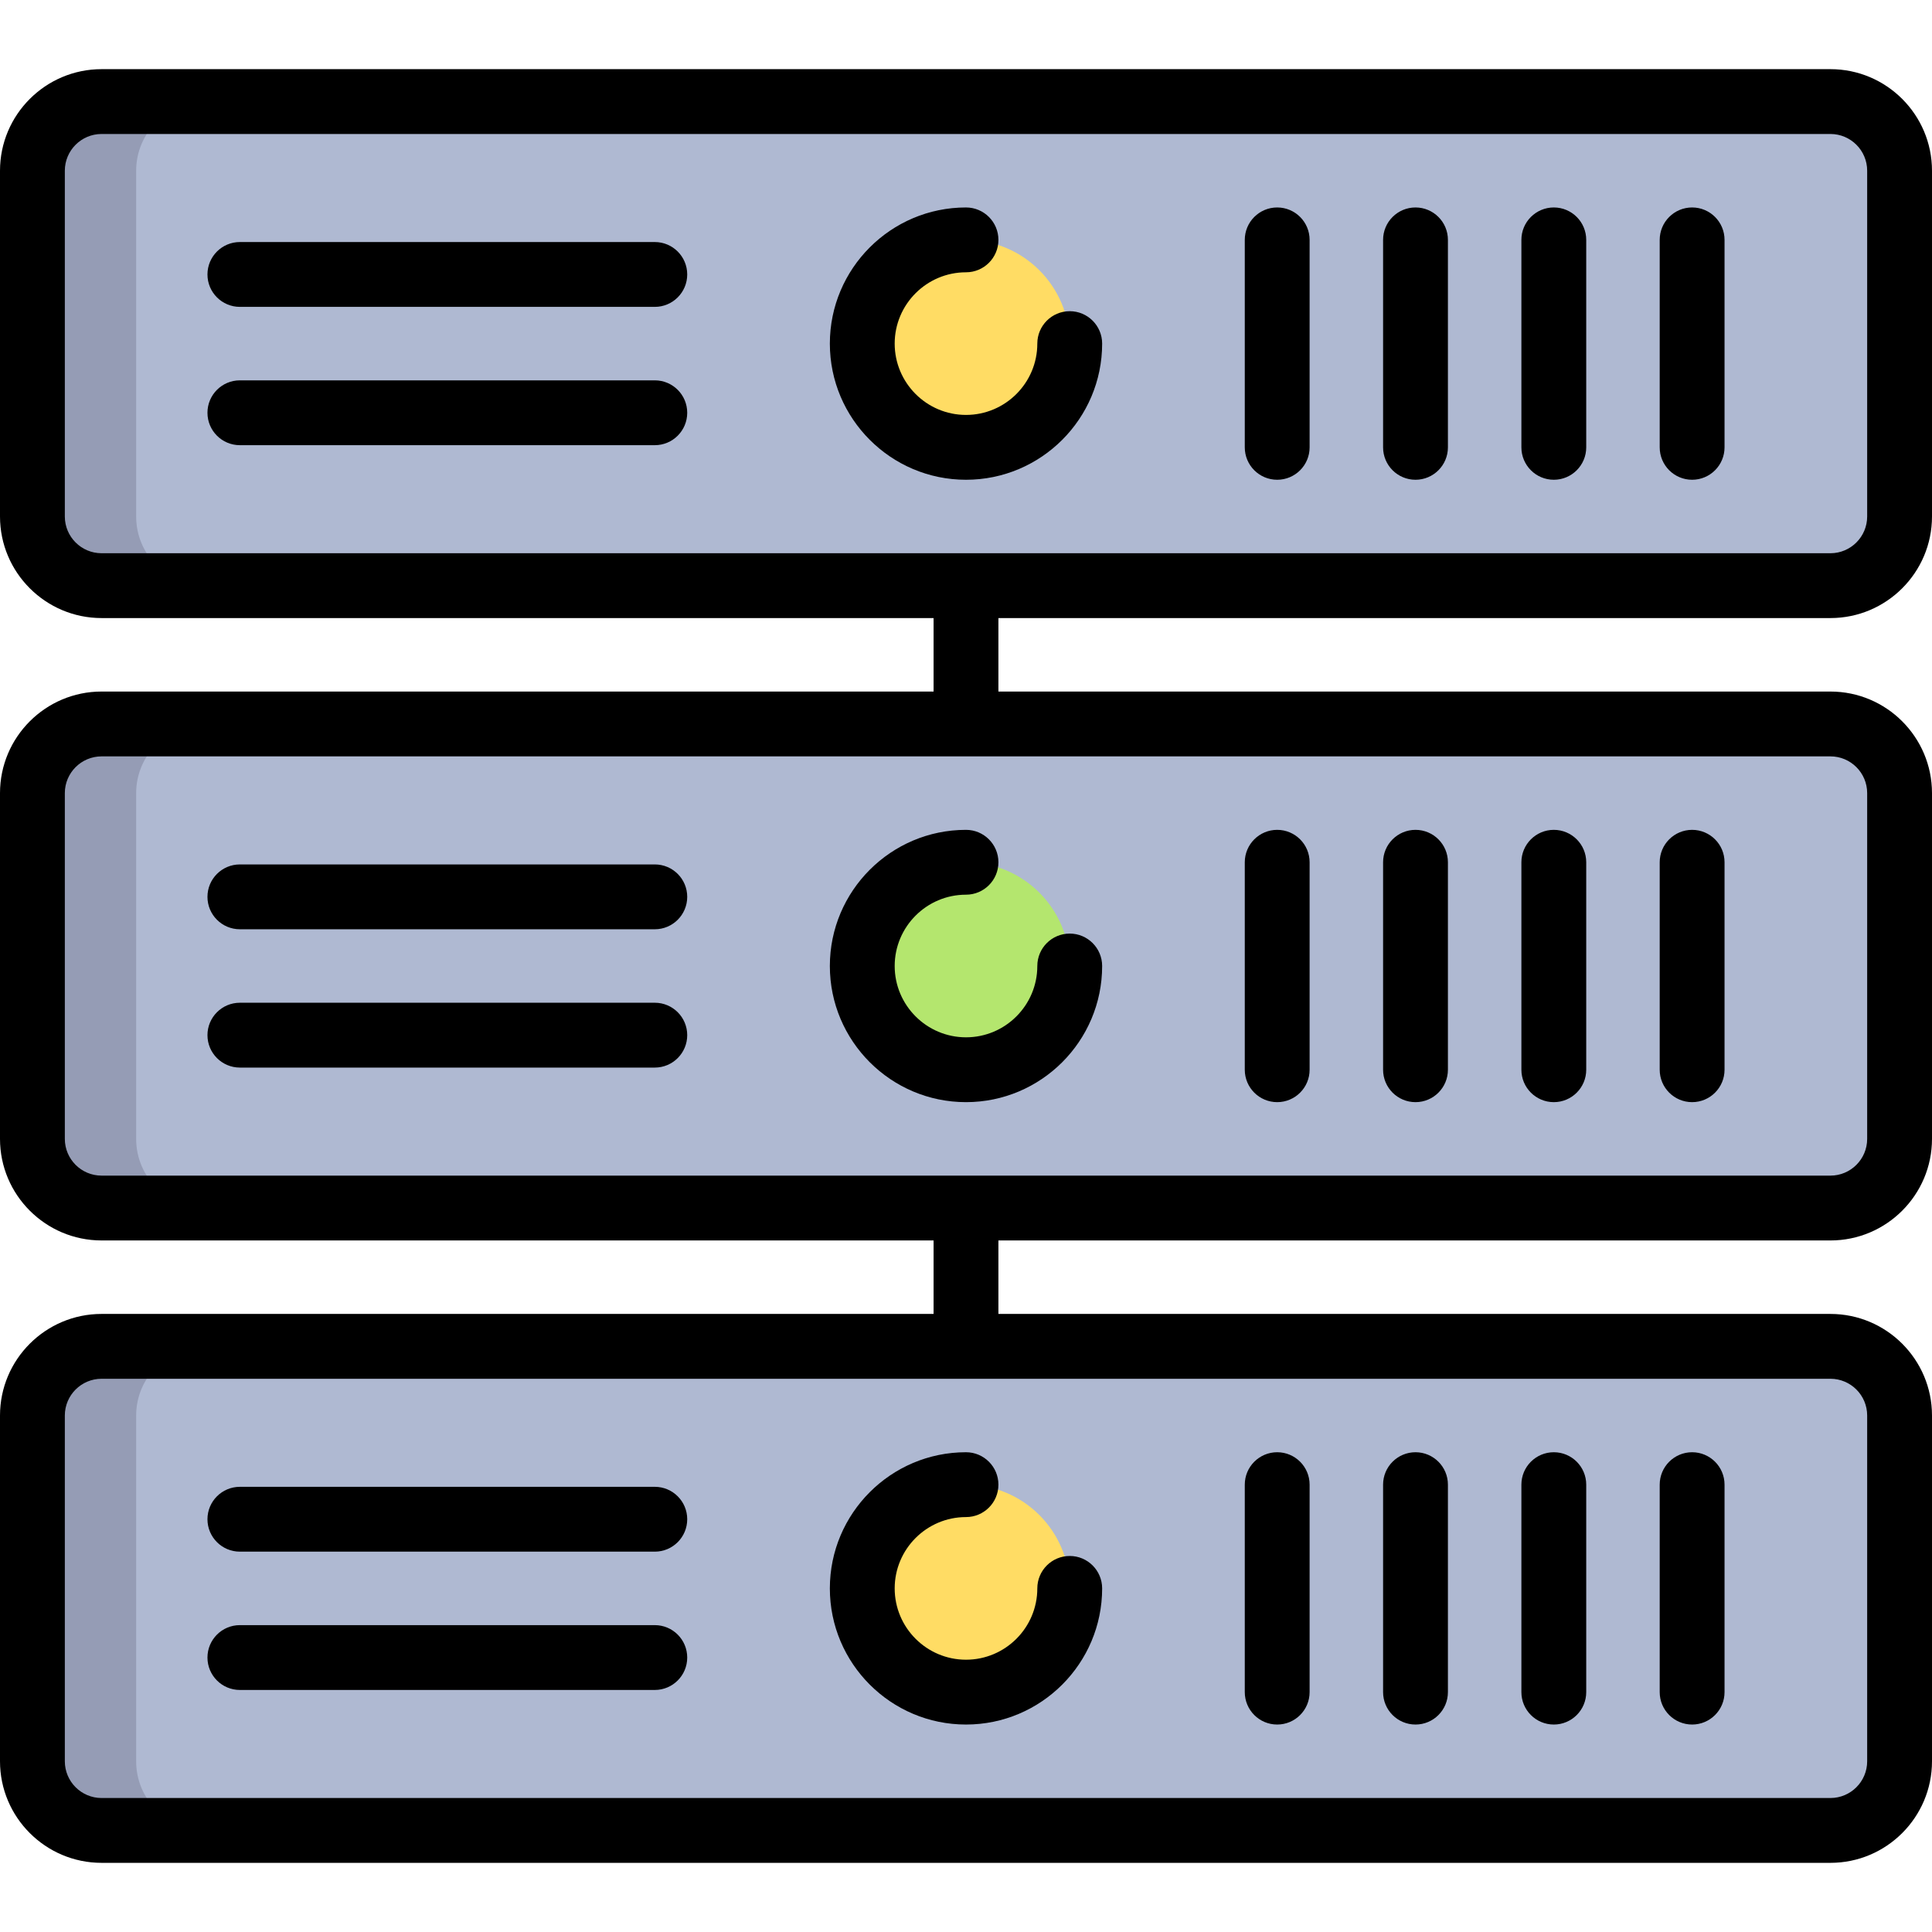
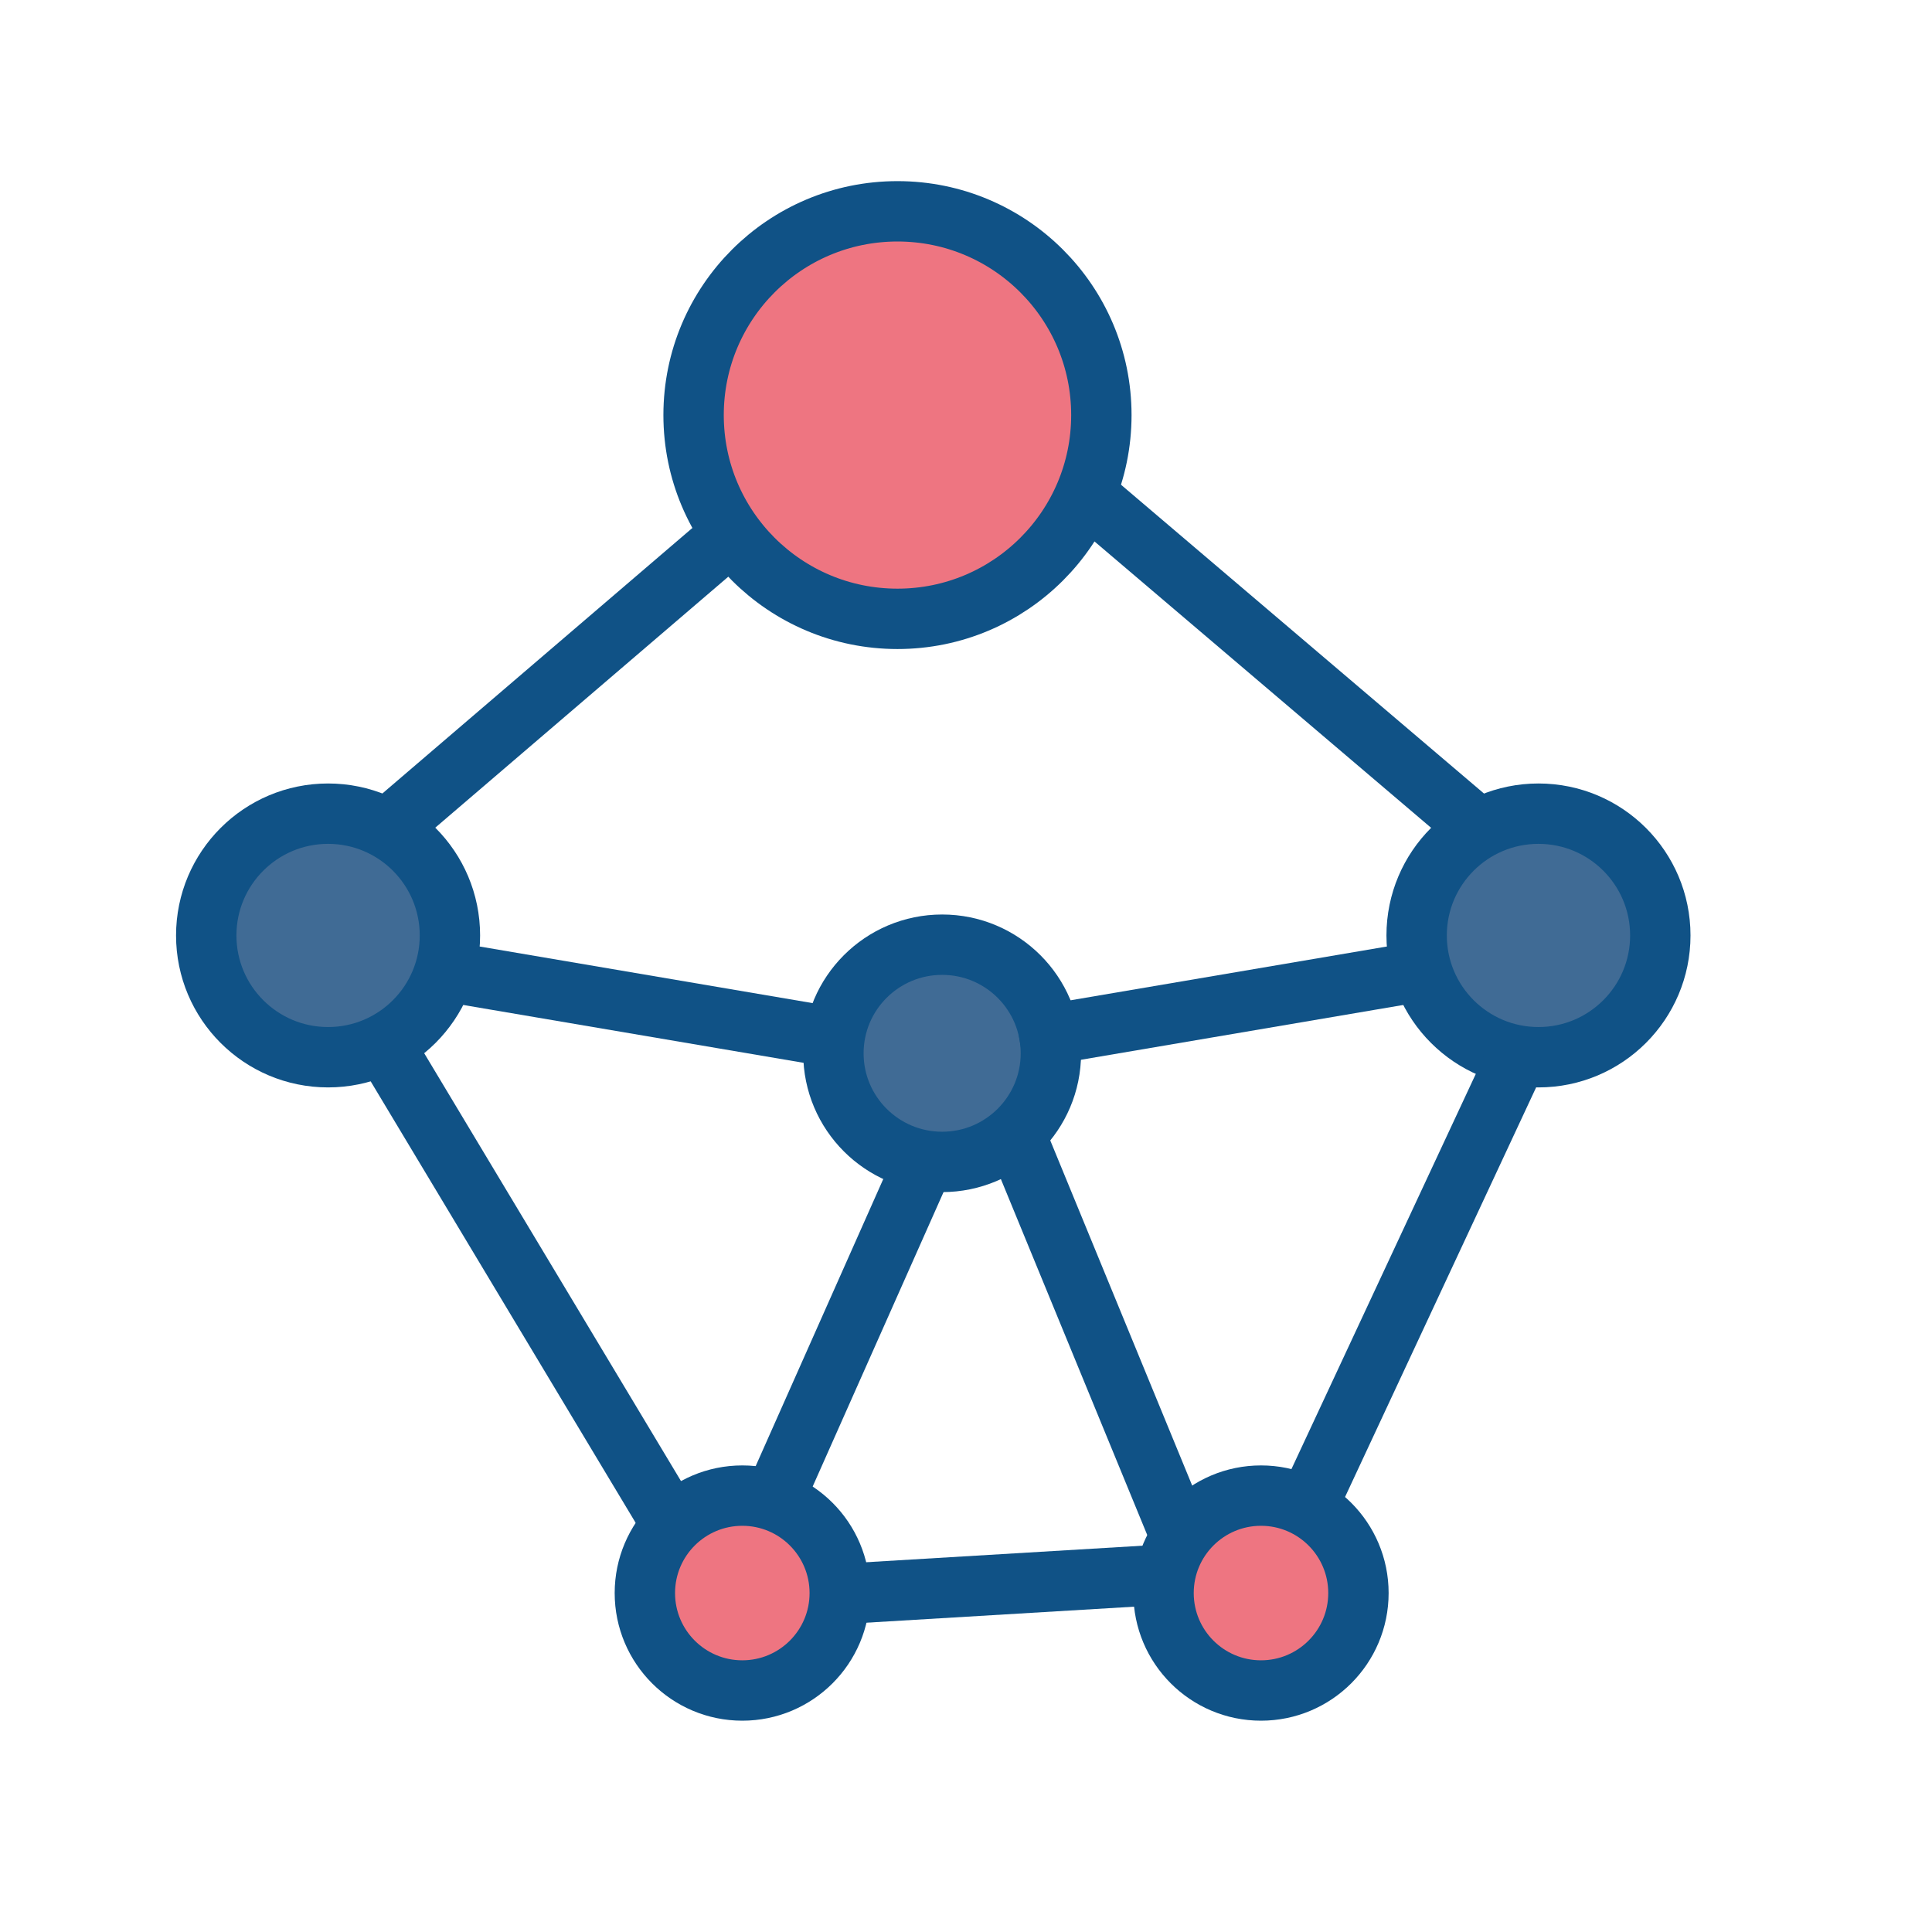
- <svg xmlns="http://www.w3.org/2000/svg" version="1.1" id="Layer_1" x="0px" y="0px" viewBox="0 0 512 512" style="enable-background:new 0 0 512 512;" xml:space="preserve">
-   <path style="fill:#AFB9D2;" d="M503.409,301.817c0,10.08-8.247,18.327-18.327,18.327H26.917c-10.122,0-18.327-8.205-18.327-18.327  v-91.633c0-10.08,8.247-18.327,18.327-18.327h458.166c10.122,0,18.327,8.205,18.327,18.327V301.817z" />
-   <circle style="fill:#B4E66E;" cx="256" cy="256" r="27.49" />
-   <path style="fill:#959CB5;" d="M36.081,301.817v-91.633c0-10.08,8.247-18.327,18.327-18.327h-27.49  c-10.08,0-18.327,8.247-18.327,18.327v91.633c0,10.121,8.206,18.327,18.327,18.327h27.49  C44.286,320.143,36.081,311.937,36.081,301.817z" />
-   <path style="fill:#AFB9D2;" d="M503.409,136.877c0,10.08-8.247,18.327-18.327,18.327H26.917c-10.122,0-18.327-8.205-18.327-18.327  V45.244c0-10.08,8.247-18.327,18.327-18.327h458.166c10.122,0,18.327,8.205,18.327,18.327V136.877z" />
-   <circle style="fill:#FFDC64;" cx="256" cy="91.06" r="27.49" />
-   <path style="fill:#959CB5;" d="M36.081,136.877V45.244c0-10.08,8.247-18.327,18.327-18.327h-27.49  c-10.08,0-18.327,8.247-18.327,18.327v91.633c0,10.121,8.206,18.327,18.327,18.327h27.49  C44.286,155.204,36.081,146.998,36.081,136.877z" />
-   <path style="fill:#AFB9D2;" d="M503.409,466.756c0,10.08-8.247,18.327-18.327,18.327H26.917c-10.122,0-18.327-8.205-18.327-18.327  v-91.633c0-10.08,8.247-18.327,18.327-18.327h458.166c10.122,0,18.327,8.205,18.327,18.327V466.756z" />
-   <circle style="fill:#FFDC64;" cx="256" cy="420.94" r="27.49" />
-   <path style="fill:#959CB5;" d="M36.081,466.756v-91.633c0-10.08,8.247-18.327,18.327-18.327h-27.49  c-10.08,0-18.327,8.247-18.327,18.327v91.633c0,10.121,8.206,18.327,18.327,18.327h27.49  C44.286,485.083,36.081,476.877,36.081,466.756z" />
-   <path d="M219.919,256c0,19.895,16.186,36.081,36.081,36.081s36.081-16.186,36.081-36.081c0-4.744-3.846-8.591-8.591-8.591  s-8.591,3.846-8.591,8.591c0,10.421-8.478,18.899-18.899,18.899s-18.899-8.478-18.899-18.899s8.478-18.899,18.899-18.899  c4.744,0,8.591-3.846,8.591-8.591c0-4.744-3.846-8.591-8.591-8.591C236.105,219.919,219.919,236.105,219.919,256z" />
-   <path d="M448.43,292.081c4.744,0,8.591-3.846,8.591-8.591v-54.98c0-4.744-3.846-8.591-8.591-8.591s-8.591,3.846-8.591,8.591v54.98  C439.839,288.234,443.684,292.081,448.43,292.081z" />
-   <path d="M411.776,292.081c4.744,0,8.591-3.846,8.591-8.591v-54.98c0-4.744-3.846-8.591-8.591-8.591  c-4.744,0-8.591,3.846-8.591,8.591v54.98C403.186,288.234,407.031,292.081,411.776,292.081z" />
-   <path d="M338.47,292.081c4.744,0,8.591-3.846,8.591-8.591v-54.98c0-4.744-3.846-8.591-8.591-8.591c-4.744,0-8.591,3.846-8.591,8.591  v54.98C329.879,288.234,333.724,292.081,338.47,292.081z" />
-   <path d="M375.123,292.081c4.744,0,8.591-3.846,8.591-8.591v-54.98c0-4.744-3.846-8.591-8.591-8.591s-8.591,3.846-8.591,8.591v54.98  C366.532,288.234,370.378,292.081,375.123,292.081z" />
-   <path d="M173.53,229.083H63.57c-4.744,0-8.591,3.846-8.591,8.591c0,4.744,3.846,8.591,8.591,8.591h109.96  c4.744,0,8.591-3.846,8.591-8.591C182.121,232.929,178.275,229.083,173.53,229.083z" />
-   <path d="M173.53,265.736H63.57c-4.744,0-8.591,3.846-8.591,8.591c0,4.744,3.846,8.591,8.591,8.591h109.96  c4.744,0,8.591-3.846,8.591-8.591C182.121,269.582,178.275,265.736,173.53,265.736z" />
-   <path d="M485.083,163.794c14.842,0,26.917-12.075,26.917-26.917V45.244c0-14.842-12.075-26.917-26.917-26.917H26.917  C12.075,18.327,0,30.402,0,45.244v91.633c0,14.842,12.075,26.917,26.917,26.917h220.492v19.472H26.917  C12.075,183.266,0,195.341,0,210.183v91.633c0,14.842,12.075,26.917,26.917,26.917h220.492v19.472H26.917  C12.075,348.206,0,360.281,0,375.123v91.633c0,14.842,12.075,26.917,26.917,26.917h458.166c14.842,0,26.917-12.075,26.917-26.917  v-91.633c0-14.842-12.075-26.917-26.917-26.917H264.591v-19.472h220.492c14.842,0,26.917-12.075,26.917-26.917v-91.633  c0-14.842-12.075-26.917-26.917-26.917H264.591v-19.472H485.083z M494.819,375.123v91.633c0,5.369-4.367,9.736-9.736,9.736H26.917  c-5.369,0-9.736-4.367-9.736-9.736v-91.633c0-5.369,4.367-9.736,9.736-9.736h458.166  C490.451,365.387,494.819,369.754,494.819,375.123z M494.819,210.183v91.633c0,5.369-4.367,9.736-9.736,9.736H26.917  c-5.369,0-9.736-4.367-9.736-9.736v-91.633c0-5.369,4.367-9.736,9.736-9.736h458.166  C490.451,200.447,494.819,204.815,494.819,210.183z M17.181,136.877V45.244c0-5.369,4.367-9.736,9.736-9.736h458.166  c5.369,0,9.736,4.367,9.736,9.736v91.633c0,5.369-4.367,9.736-9.736,9.736H26.917C21.549,146.613,17.181,142.246,17.181,136.877z" />
-   <path d="M292.081,91.06c0-4.744-3.846-8.591-8.591-8.591s-8.591,3.846-8.591,8.591c0,10.421-8.478,18.899-18.899,18.899  s-18.899-8.478-18.899-18.899S245.579,72.161,256,72.161c4.744,0,8.591-3.846,8.591-8.591S260.744,54.98,256,54.98  c-19.895,0-36.081,16.186-36.081,36.081s16.186,36.081,36.081,36.081S292.081,110.955,292.081,91.06z" />
-   <path d="M448.43,127.141c4.744,0,8.591-3.846,8.591-8.591V63.57c0-4.744-3.846-8.591-8.591-8.591s-8.591,3.846-8.591,8.591v54.98  C439.839,123.295,443.684,127.141,448.43,127.141z" />
-   <path d="M411.776,127.141c4.744,0,8.591-3.846,8.591-8.591V63.57c0-4.744-3.846-8.591-8.591-8.591c-4.744,0-8.591,3.846-8.591,8.591  v54.98C403.186,123.295,407.031,127.141,411.776,127.141z" />
-   <path d="M338.47,127.141c4.744,0,8.591-3.846,8.591-8.591V63.57c0-4.744-3.846-8.591-8.591-8.591c-4.744,0-8.591,3.846-8.591,8.591  v54.98C329.879,123.295,333.724,127.141,338.47,127.141z" />
-   <path d="M375.123,127.141c4.744,0,8.591-3.846,8.591-8.591V63.57c0-4.744-3.846-8.591-8.591-8.591s-8.591,3.846-8.591,8.591v54.98  C366.532,123.295,370.378,127.141,375.123,127.141z" />
-   <path d="M173.53,64.143H63.57c-4.744,0-8.591,3.846-8.591,8.591s3.846,8.591,8.591,8.591h109.96c4.744,0,8.591-3.846,8.591-8.591  S178.275,64.143,173.53,64.143z" />
-   <path d="M173.53,100.796H63.57c-4.744,0-8.591,3.846-8.591,8.591s3.846,8.591,8.591,8.591h109.96c4.744,0,8.591-3.846,8.591-8.591  S178.275,100.796,173.53,100.796z" />
-   <path d="M219.919,420.94c0,19.895,16.186,36.081,36.081,36.081s36.081-16.186,36.081-36.081c0-4.744-3.846-8.591-8.591-8.591  s-8.591,3.846-8.591,8.591c0,10.421-8.478,18.899-18.899,18.899s-18.899-8.478-18.899-18.899S245.579,402.04,256,402.04  c4.744,0,8.591-3.846,8.591-8.591c0-4.744-3.846-8.591-8.591-8.591C236.105,384.859,219.919,401.045,219.919,420.94z" />
-   <path d="M448.43,457.02c4.744,0,8.591-3.846,8.591-8.591v-54.98c0-4.744-3.846-8.591-8.591-8.591s-8.591,3.846-8.591,8.591v54.98  C439.839,453.174,443.684,457.02,448.43,457.02z" />
-   <path d="M411.776,457.02c4.744,0,8.591-3.846,8.591-8.591v-54.98c0-4.744-3.846-8.591-8.591-8.591c-4.744,0-8.591,3.846-8.591,8.591  v54.98C403.186,453.174,407.031,457.02,411.776,457.02z" />
-   <path d="M338.47,457.02c4.744,0,8.591-3.846,8.591-8.591v-54.98c0-4.744-3.846-8.591-8.591-8.591c-4.744,0-8.591,3.846-8.591,8.591  v54.98C329.879,453.174,333.724,457.02,338.47,457.02z" />
-   <path d="M375.123,457.02c4.744,0,8.591-3.846,8.591-8.591v-54.98c0-4.744-3.846-8.591-8.591-8.591s-8.591,3.846-8.591,8.591v54.98  C366.532,453.174,370.378,457.02,375.123,457.02z" />
-   <path d="M173.53,394.022H63.57c-4.744,0-8.591,3.846-8.591,8.591s3.846,8.591,8.591,8.591h109.96c4.744,0,8.591-3.846,8.591-8.591  S178.275,394.022,173.53,394.022z" />
-   <path d="M173.53,430.676H63.57c-4.744,0-8.591,3.846-8.591,8.591c0,4.744,3.846,8.591,8.591,8.591h109.96  c4.744,0,8.591-3.846,8.591-8.591C182.121,434.522,178.275,430.676,173.53,430.676z" />
-   <g>
- </g>
-   <g>
- </g>
-   <g>
- </g>
-   <g>
- </g>
-   <g>
- </g>
-   <g>
- </g>
-   <g>
- </g>
-   <g>
- </g>
-   <g>
- </g>
-   <g>
- </g>
-   <g>
- </g>
-   <g>
- </g>
-   <g>
- </g>
-   <g>
- </g>
-   <g>
- </g>
+ <svg xmlns="http://www.w3.org/2000/svg" width="32" height="32" id="network">
+   <g stroke="#105286" stroke-miterlimit="2.948" transform="translate(0 -1020.362)">
+     <ellipse cx="14.865" cy="1027.237" fill="#ee7581" stroke-dashoffset="3.2" color="#000" style="isolation:auto;mix-blend-mode:normal" overflow="visible" rx="3.377" ry="3.375" />
+     <ellipse cx="5.434" cy="1035.856" fill="#406b95" stroke-dashoffset="3.2" color="#000" style="isolation:auto;mix-blend-mode:normal" overflow="visible" rx="2.018" ry="2.017" />
+     <circle cx="12.295" cy="1046.748" r="1.614" fill="#ee7581" stroke-dashoffset="3.2" color="#000" style="isolation:auto;mix-blend-mode:normal" overflow="visible" />
+     <path fill="none" d="m6.24 1034.243 5.652-4.841m-.808 16.137-4.843-8.069m.807-1.076 6.982 1.187m-.113 9.183 5.081-.304" />
+     <ellipse cx="15.605" cy="1037.808" fill="#406b95" rx="1.801" ry="1.799" />
+     <path fill="none" d="m12.832 1045.166 2.395-5.388" />
+     <ellipse cx="-25.482" cy="1035.856" fill="#406b95" stroke-dashoffset="3.2" color="#000" style="isolation:auto;mix-blend-mode:normal" overflow="visible" rx="2.018" ry="2.017" transform="scale(-1 1)" />
+     <circle cx="-20.886" cy="1046.748" r="1.614" fill="#ee7581" stroke-dashoffset="3.2" color="#000" style="isolation:auto;mix-blend-mode:normal" overflow="visible" transform="scale(-1 1)" />
+     <path fill="none" d="m24.675 1034.243-6.531-5.556m3.581 16.473 3.455-7.406m-1.313-1.36-6.981 1.187m2.713 8.343-2.774-6.746" />
+   </g>
</svg>
